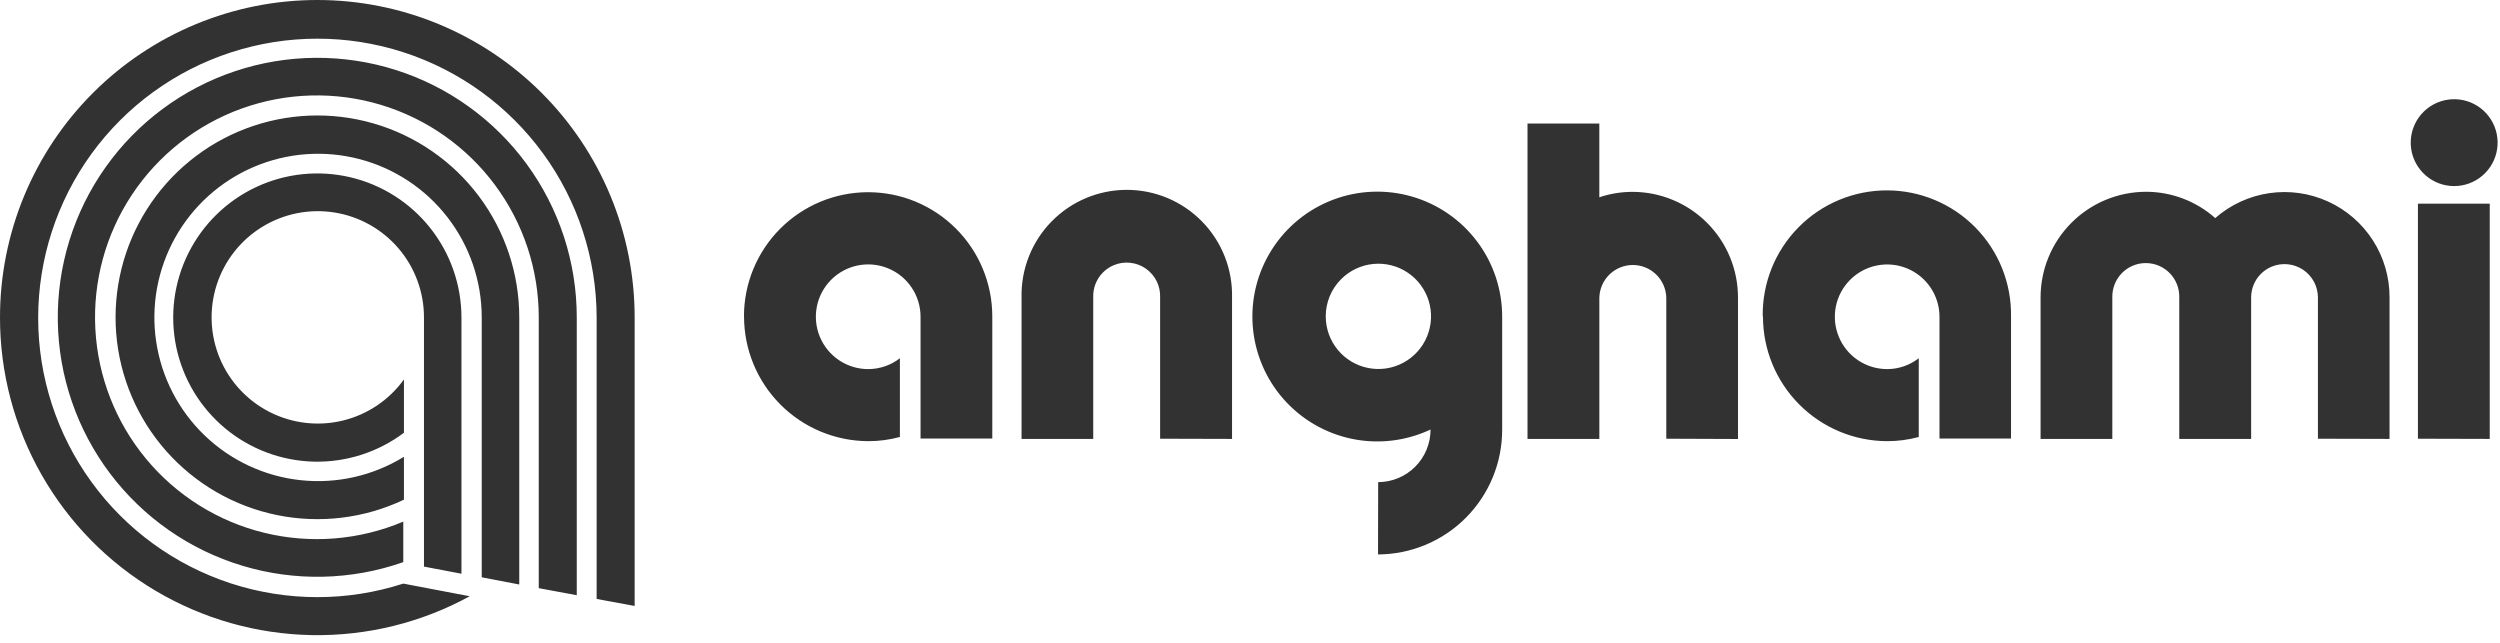
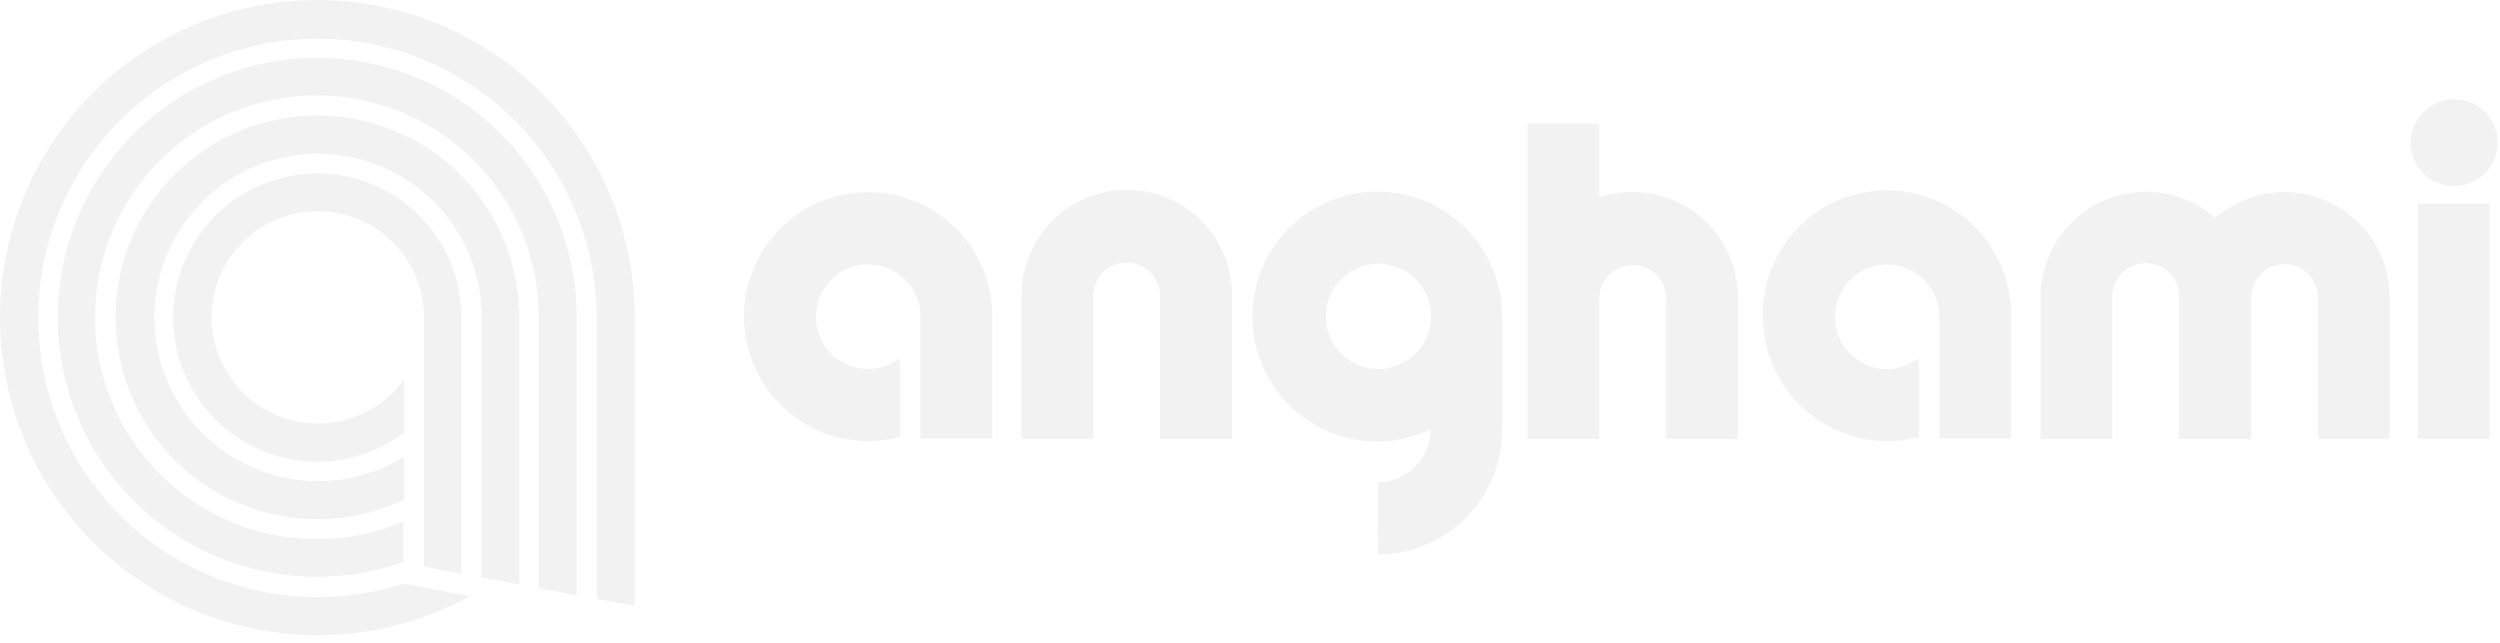
<svg xmlns="http://www.w3.org/2000/svg" width="214" height="55" viewBox="0 0 214 55" fill="none">
-   <path d="M117.972 41.271C119.163 41.268 120.305 40.791 121.146 39.947C121.986 39.102 122.457 37.958 122.455 36.766C120.36 37.754 118.002 38.035 115.734 37.567C113.466 37.099 111.412 35.907 109.879 34.171C108.347 32.435 107.42 30.249 107.237 27.94C107.054 25.632 107.626 23.326 108.866 21.371C110.106 19.415 111.947 17.915 114.113 17.096C116.279 16.277 118.653 16.183 120.876 16.829C123.1 17.475 125.054 18.825 126.445 20.677C127.835 22.529 128.586 24.782 128.586 27.098V36.783C128.589 39.607 127.472 42.317 125.479 44.319C123.487 46.321 120.782 47.45 117.958 47.46L117.972 41.271ZM113.484 27.081C113.484 28.125 113.846 29.135 114.508 29.941C115.17 30.747 116.092 31.298 117.115 31.5C118.138 31.703 119.2 31.544 120.119 31.052C121.038 30.559 121.758 29.763 122.156 28.799C122.554 27.835 122.605 26.762 122.301 25.765C121.996 24.767 121.356 23.906 120.487 23.328C119.619 22.75 118.578 22.491 117.54 22.596C116.502 22.7 115.533 23.161 114.797 23.9C114.379 24.318 114.049 24.814 113.823 25.36C113.598 25.906 113.483 26.491 113.484 27.081ZM150.889 27.081C150.868 25.673 151.128 24.274 151.652 22.966C152.177 21.659 152.957 20.468 153.946 19.465C154.935 18.461 156.113 17.664 157.413 17.12C158.713 16.576 160.108 16.296 161.516 16.296C162.925 16.296 164.32 16.576 165.62 17.12C166.92 17.664 168.098 18.461 169.087 19.465C170.076 20.468 170.856 21.659 171.38 22.966C171.905 24.274 172.165 25.673 172.144 27.081V37.54H166.02V27.098C166.016 26.213 165.75 25.349 165.256 24.616C164.762 23.882 164.062 23.311 163.244 22.974C162.426 22.638 161.527 22.551 160.659 22.725C159.792 22.899 158.996 23.327 158.371 23.953C157.746 24.579 157.32 25.376 157.148 26.244C156.976 27.111 157.064 28.011 157.402 28.828C157.74 29.646 158.313 30.345 159.048 30.837C159.783 31.329 160.647 31.593 161.532 31.595C162.515 31.596 163.47 31.269 164.246 30.665V37.406C163.361 37.645 162.448 37.766 161.532 37.764C158.709 37.752 156.005 36.621 154.014 34.62C152.023 32.618 150.907 29.909 150.91 27.086L150.889 27.081ZM63.683 27.081C63.683 24.263 64.803 21.559 66.796 19.566C68.789 17.573 71.493 16.453 74.311 16.453C77.13 16.453 79.834 17.573 81.827 19.566C83.82 21.559 84.94 24.263 84.94 27.081V37.54H78.799V27.098C78.796 26.212 78.531 25.348 78.036 24.613C77.542 23.878 76.841 23.306 76.022 22.97C75.203 22.633 74.302 22.546 73.434 22.721C72.566 22.896 71.769 23.324 71.144 23.951C70.519 24.579 70.094 25.377 69.922 26.246C69.751 27.115 69.841 28.015 70.18 28.833C70.52 29.651 71.094 30.349 71.831 30.841C72.567 31.333 73.433 31.595 74.319 31.595C75.301 31.595 76.255 31.267 77.031 30.665V37.406C76.147 37.645 75.234 37.766 74.319 37.764C71.494 37.753 68.79 36.623 66.797 34.622C64.805 32.62 63.688 29.91 63.69 27.086L63.683 27.081ZM198.414 37.554V25.468C198.414 24.998 198.298 24.536 198.077 24.121C197.855 23.707 197.535 23.353 197.145 23.091C196.754 22.83 196.305 22.668 195.838 22.621C195.37 22.574 194.898 22.643 194.463 22.821C194.115 22.965 193.8 23.176 193.533 23.442C193.267 23.708 193.057 24.024 192.913 24.372C192.77 24.719 192.696 25.092 192.697 25.468V37.573H186.545V25.466C186.555 25.083 186.489 24.702 186.35 24.345C186.211 23.988 186.002 23.662 185.735 23.387C185.468 23.113 185.148 22.894 184.796 22.745C184.443 22.596 184.063 22.519 183.68 22.519C183.297 22.519 182.918 22.596 182.565 22.745C182.212 22.894 181.892 23.113 181.625 23.387C181.358 23.662 181.149 23.988 181.01 24.345C180.871 24.702 180.805 25.083 180.815 25.466V37.571H174.673V25.466C174.671 23.072 175.619 20.774 177.308 19.078C178.998 17.381 181.291 16.424 183.686 16.416C185.874 16.413 187.988 17.215 189.624 18.668C190.926 17.527 192.53 16.787 194.243 16.535C195.956 16.283 197.705 16.531 199.28 17.249C200.855 17.966 202.19 19.124 203.124 20.581C204.058 22.039 204.552 23.735 204.545 25.466V37.571L198.414 37.554ZM142.634 37.554V25.468C142.612 24.723 142.301 24.015 141.766 23.495C141.231 22.975 140.515 22.684 139.769 22.684C139.023 22.684 138.307 22.975 137.772 23.495C137.237 24.015 136.926 24.723 136.904 25.468V37.573H130.755V10.577H136.902V16.888C137.825 16.577 138.792 16.42 139.766 16.423C142.159 16.433 144.45 17.391 146.139 19.087C147.827 20.784 148.774 23.08 148.772 25.473V37.578L142.634 37.554ZM99.306 37.554V25.468C99.327 24.985 99.225 24.503 99.01 24.069C98.794 23.635 98.472 23.262 98.074 22.987C97.676 22.711 97.214 22.541 96.732 22.492C96.25 22.443 95.763 22.517 95.318 22.707C94.962 22.86 94.641 23.083 94.374 23.363C94.107 23.642 93.899 23.973 93.763 24.335C93.626 24.697 93.565 25.082 93.581 25.468V37.573H87.445V25.466C87.418 24.266 87.631 23.072 88.072 21.956C88.512 20.839 89.171 19.821 90.01 18.963C90.85 18.104 91.852 17.422 92.959 16.956C94.065 16.491 95.254 16.251 96.454 16.251C97.655 16.251 98.843 16.491 99.95 16.956C101.056 17.422 102.059 18.104 102.898 18.963C103.737 19.821 104.396 20.839 104.837 21.956C105.277 23.072 105.49 24.266 105.463 25.466V37.571L99.306 37.554ZM206.974 37.554V17.436H213.122V37.571L206.974 37.554ZM206.358 12.211C206.358 11.32 206.678 10.457 207.261 9.782C207.843 9.107 208.648 8.663 209.53 8.532C210.412 8.401 211.312 8.591 212.066 9.068C212.819 9.545 213.376 10.276 213.635 11.13C213.894 11.983 213.838 12.901 213.477 13.716C213.116 14.531 212.474 15.19 211.668 15.571C210.862 15.953 209.946 16.032 209.087 15.795C208.227 15.557 207.482 15.019 206.986 14.277C206.577 13.666 206.359 12.947 206.358 12.211ZM1.36212e-05 27.163C1.3546e-05 23.596 0.703 20.064 2.068 16.768C3.433 13.473 5.434 10.478 7.956 7.956C10.478 5.434 13.473 3.433 16.768 2.068C20.064 0.703 23.596 0 27.163 0C30.73 0 34.262 0.703 37.558 2.068C40.853 3.433 43.848 5.434 46.37 7.956C48.892 10.478 50.893 13.473 52.258 16.768C53.623 20.064 54.326 23.596 54.326 27.163V51.871L51.072 51.269V27.163C51.061 22.119 49.455 17.208 46.484 13.132C43.513 9.056 39.328 6.025 34.529 4.472C29.73 2.919 24.563 2.924 19.767 4.486C14.971 6.048 10.792 9.088 7.829 13.169C4.865 17.25 3.269 22.165 3.268 27.209C3.267 32.253 4.862 37.167 7.824 41.25C10.786 45.333 14.964 48.373 19.759 49.937C24.555 51.501 29.722 51.508 34.521 49.956L40.209 51.039C36.068 53.303 31.41 54.449 26.692 54.365C21.974 54.281 17.359 52.97 13.302 50.561C9.244 48.153 5.884 44.729 3.552 40.627C1.219 36.525 -0.005 31.886 1.36212e-05 27.168V27.163ZM46.117 50.347V27.163C46.118 23.082 44.804 19.11 42.371 15.835C39.938 12.559 36.515 10.154 32.609 8.976C28.702 7.798 24.52 7.91 20.681 9.294C16.843 10.679 13.553 13.263 11.298 16.663C9.043 20.064 7.943 24.101 8.162 28.175C8.38 32.25 9.905 36.145 12.511 39.285C15.117 42.426 18.664 44.643 22.629 45.609C26.593 46.575 30.763 46.239 34.521 44.65V48.118C30.074 49.68 25.246 49.788 20.734 48.424C16.222 47.061 12.261 44.298 9.423 40.535C6.585 36.771 5.018 32.203 4.948 27.49C4.879 22.777 6.31 18.164 9.035 14.319C11.76 10.473 15.638 7.594 20.108 6.098C24.577 4.602 29.407 4.566 33.898 5.996C38.389 7.426 42.309 10.248 45.09 14.053C47.872 17.858 49.371 22.45 49.371 27.163V50.949L46.117 50.347ZM41.236 49.417V27.163C41.234 24.062 40.203 21.049 38.304 18.597C36.406 16.145 33.748 14.392 30.747 13.613C27.745 12.833 24.57 13.072 21.719 14.291C18.867 15.51 16.501 17.64 14.99 20.348C13.48 23.056 12.91 26.189 13.371 29.256C13.832 32.322 15.297 35.149 17.537 37.293C19.777 39.438 22.665 40.779 25.749 41.105C28.832 41.432 31.937 40.727 34.577 39.1V42.772C31.195 44.377 27.382 44.84 23.714 44.091C20.046 43.343 16.72 41.422 14.237 38.62C11.754 35.818 10.249 32.285 9.948 28.553C9.647 24.821 10.566 21.092 12.567 17.928C14.568 14.763 17.543 12.335 21.043 11.007C24.544 9.679 28.381 9.525 31.977 10.567C35.573 11.608 38.734 13.79 40.983 16.783C43.232 19.776 44.448 23.419 44.448 27.163V50.033L41.236 49.417ZM36.292 48.501V27.163C36.291 24.997 35.517 22.903 34.109 21.257C32.702 19.612 30.753 18.523 28.613 18.187C26.474 17.851 24.284 18.289 22.44 19.424C20.595 20.559 19.216 22.315 18.551 24.376C17.887 26.437 17.98 28.668 18.813 30.667C19.647 32.665 21.168 34.301 23.1 35.278C25.033 36.255 27.251 36.511 29.355 35.998C31.459 35.485 33.311 34.238 34.577 32.481V37.043C32.356 38.713 29.636 39.584 26.858 39.516C24.08 39.447 21.407 38.442 19.271 36.665C17.135 34.887 15.662 32.44 15.09 29.721C14.518 27.001 14.882 24.168 16.121 21.681C17.36 19.194 19.403 17.198 21.918 16.016C24.433 14.835 27.274 14.537 29.979 15.172C32.685 15.806 35.097 17.335 36.825 19.512C38.553 21.688 39.495 24.384 39.5 27.163V49.11L36.292 48.501Z" fill="#1C1C1C" fill-opacity="0.9" />
+   <path d="M117.972 41.271C119.163 41.268 120.305 40.791 121.146 39.947C121.986 39.102 122.457 37.958 122.455 36.766C120.36 37.754 118.002 38.035 115.734 37.567C113.466 37.099 111.412 35.907 109.879 34.171C108.347 32.435 107.42 30.249 107.237 27.94C107.054 25.632 107.626 23.326 108.866 21.371C110.106 19.415 111.947 17.915 114.113 17.096C116.279 16.277 118.653 16.183 120.876 16.829C123.1 17.475 125.054 18.825 126.445 20.677C127.835 22.529 128.586 24.782 128.586 27.098V36.783C128.589 39.607 127.472 42.317 125.479 44.319C123.487 46.321 120.782 47.45 117.958 47.46L117.972 41.271ZM113.484 27.081C113.484 28.125 113.846 29.135 114.508 29.941C115.17 30.747 116.092 31.298 117.115 31.5C118.138 31.703 119.2 31.544 120.119 31.052C121.038 30.559 121.758 29.763 122.156 28.799C122.554 27.835 122.605 26.762 122.301 25.765C121.996 24.767 121.356 23.906 120.487 23.328C119.619 22.75 118.578 22.491 117.54 22.596C116.502 22.7 115.533 23.161 114.797 23.9C114.379 24.318 114.049 24.814 113.823 25.36C113.598 25.906 113.483 26.491 113.484 27.081ZM150.889 27.081C150.868 25.673 151.128 24.274 151.652 22.966C152.177 21.659 152.957 20.468 153.946 19.465C154.935 18.461 156.113 17.664 157.413 17.12C158.713 16.576 160.108 16.296 161.516 16.296C162.925 16.296 164.32 16.576 165.62 17.12C166.92 17.664 168.098 18.461 169.087 19.465C170.076 20.468 170.856 21.659 171.38 22.966C171.905 24.274 172.165 25.673 172.144 27.081V37.54H166.02V27.098C166.016 26.213 165.75 25.349 165.256 24.616C164.762 23.882 164.062 23.311 163.244 22.974C162.426 22.638 161.527 22.551 160.659 22.725C159.792 22.899 158.996 23.327 158.371 23.953C157.746 24.579 157.32 25.376 157.148 26.244C156.976 27.111 157.064 28.011 157.402 28.828C157.74 29.646 158.313 30.345 159.048 30.837C159.783 31.329 160.647 31.593 161.532 31.595C162.515 31.596 163.47 31.269 164.246 30.665V37.406C163.361 37.645 162.448 37.766 161.532 37.764C158.709 37.752 156.005 36.621 154.014 34.62C152.023 32.618 150.907 29.909 150.91 27.086L150.889 27.081ZM63.683 27.081C63.683 24.263 64.803 21.559 66.796 19.566C68.789 17.573 71.493 16.453 74.311 16.453C77.13 16.453 79.834 17.573 81.827 19.566C83.82 21.559 84.94 24.263 84.94 27.081V37.54H78.799V27.098C78.796 26.212 78.531 25.348 78.036 24.613C77.542 23.878 76.841 23.306 76.022 22.97C75.203 22.633 74.302 22.546 73.434 22.721C72.566 22.896 71.769 23.324 71.144 23.951C70.519 24.579 70.094 25.377 69.922 26.246C69.751 27.115 69.841 28.015 70.18 28.833C70.52 29.651 71.094 30.349 71.831 30.841C72.567 31.333 73.433 31.595 74.319 31.595C75.301 31.595 76.255 31.267 77.031 30.665V37.406C76.147 37.645 75.234 37.766 74.319 37.764C71.494 37.753 68.79 36.623 66.797 34.622C64.805 32.62 63.688 29.91 63.69 27.086L63.683 27.081ZM198.414 37.554V25.468C198.414 24.998 198.298 24.536 198.077 24.121C197.855 23.707 197.535 23.353 197.145 23.091C196.754 22.83 196.305 22.668 195.838 22.621C195.37 22.574 194.898 22.643 194.463 22.821C194.115 22.965 193.8 23.176 193.533 23.442C193.267 23.708 193.057 24.024 192.913 24.372C192.77 24.719 192.696 25.092 192.697 25.468V37.573H186.545V25.466C186.555 25.083 186.489 24.702 186.35 24.345C186.211 23.988 186.002 23.662 185.735 23.387C185.468 23.113 185.148 22.894 184.796 22.745C184.443 22.596 184.063 22.519 183.68 22.519C183.297 22.519 182.918 22.596 182.565 22.745C182.212 22.894 181.892 23.113 181.625 23.387C181.358 23.662 181.149 23.988 181.01 24.345C180.871 24.702 180.805 25.083 180.815 25.466V37.571H174.673V25.466C174.671 23.072 175.619 20.774 177.308 19.078C178.998 17.381 181.291 16.424 183.686 16.416C185.874 16.413 187.988 17.215 189.624 18.668C190.926 17.527 192.53 16.787 194.243 16.535C195.956 16.283 197.705 16.531 199.28 17.249C200.855 17.966 202.19 19.124 203.124 20.581C204.058 22.039 204.552 23.735 204.545 25.466V37.571L198.414 37.554ZM142.634 37.554V25.468C142.612 24.723 142.301 24.015 141.766 23.495C141.231 22.975 140.515 22.684 139.769 22.684C139.023 22.684 138.307 22.975 137.772 23.495C137.237 24.015 136.926 24.723 136.904 25.468V37.573H130.755V10.577H136.902V16.888C137.825 16.577 138.792 16.42 139.766 16.423C142.159 16.433 144.45 17.391 146.139 19.087C147.827 20.784 148.774 23.08 148.772 25.473V37.578L142.634 37.554ZM99.306 37.554V25.468C99.327 24.985 99.225 24.503 99.01 24.069C98.794 23.635 98.472 23.262 98.074 22.987C97.676 22.711 97.214 22.541 96.732 22.492C96.25 22.443 95.763 22.517 95.318 22.707C94.962 22.86 94.641 23.083 94.374 23.363C94.107 23.642 93.899 23.973 93.763 24.335C93.626 24.697 93.565 25.082 93.581 25.468V37.573H87.445V25.466C87.418 24.266 87.631 23.072 88.072 21.956C88.512 20.839 89.171 19.821 90.01 18.963C90.85 18.104 91.852 17.422 92.959 16.956C94.065 16.491 95.254 16.251 96.454 16.251C97.655 16.251 98.843 16.491 99.95 16.956C101.056 17.422 102.059 18.104 102.898 18.963C103.737 19.821 104.396 20.839 104.837 21.956C105.277 23.072 105.49 24.266 105.463 25.466V37.571L99.306 37.554ZM206.974 37.554V17.436H213.122V37.571L206.974 37.554ZM206.358 12.211C206.358 11.32 206.678 10.457 207.261 9.782C207.843 9.107 208.648 8.663 209.53 8.532C210.412 8.401 211.312 8.591 212.066 9.068C212.819 9.545 213.376 10.276 213.635 11.13C213.894 11.983 213.838 12.901 213.477 13.716C213.116 14.531 212.474 15.19 211.668 15.571C210.862 15.953 209.946 16.032 209.087 15.795C208.227 15.557 207.482 15.019 206.986 14.277C206.577 13.666 206.359 12.947 206.358 12.211ZM1.36212e-05 27.163C1.3546e-05 23.596 0.703 20.064 2.068 16.768C3.433 13.473 5.434 10.478 7.956 7.956C10.478 5.434 13.473 3.433 16.768 2.068C20.064 0.703 23.596 0 27.163 0C30.73 0 34.262 0.703 37.558 2.068C40.853 3.433 43.848 5.434 46.37 7.956C48.892 10.478 50.893 13.473 52.258 16.768C53.623 20.064 54.326 23.596 54.326 27.163V51.871L51.072 51.269V27.163C51.061 22.119 49.455 17.208 46.484 13.132C43.513 9.056 39.328 6.025 34.529 4.472C29.73 2.919 24.563 2.924 19.767 4.486C14.971 6.048 10.792 9.088 7.829 13.169C4.865 17.25 3.269 22.165 3.268 27.209C3.267 32.253 4.862 37.167 7.824 41.25C10.786 45.333 14.964 48.373 19.759 49.937C24.555 51.501 29.722 51.508 34.521 49.956L40.209 51.039C36.068 53.303 31.41 54.449 26.692 54.365C21.974 54.281 17.359 52.97 13.302 50.561C9.244 48.153 5.884 44.729 3.552 40.627C1.219 36.525 -0.005 31.886 1.36212e-05 27.168V27.163ZM46.117 50.347V27.163C46.118 23.082 44.804 19.11 42.371 15.835C39.938 12.559 36.515 10.154 32.609 8.976C28.702 7.798 24.52 7.91 20.681 9.294C16.843 10.679 13.553 13.263 11.298 16.663C9.043 20.064 7.943 24.101 8.162 28.175C8.38 32.25 9.905 36.145 12.511 39.285C15.117 42.426 18.664 44.643 22.629 45.609C26.593 46.575 30.763 46.239 34.521 44.65V48.118C30.074 49.68 25.246 49.788 20.734 48.424C16.222 47.061 12.261 44.298 9.423 40.535C6.585 36.771 5.018 32.203 4.948 27.49C4.879 22.777 6.31 18.164 9.035 14.319C11.76 10.473 15.638 7.594 20.108 6.098C24.577 4.602 29.407 4.566 33.898 5.996C38.389 7.426 42.309 10.248 45.09 14.053C47.872 17.858 49.371 22.45 49.371 27.163V50.949L46.117 50.347ZM41.236 49.417V27.163C41.234 24.062 40.203 21.049 38.304 18.597C36.406 16.145 33.748 14.392 30.747 13.613C27.745 12.833 24.57 13.072 21.719 14.291C18.867 15.51 16.501 17.64 14.99 20.348C13.48 23.056 12.91 26.189 13.371 29.256C13.832 32.322 15.297 35.149 17.537 37.293C19.777 39.438 22.665 40.779 25.749 41.105C28.832 41.432 31.937 40.727 34.577 39.1V42.772C31.195 44.377 27.382 44.84 23.714 44.091C20.046 43.343 16.72 41.422 14.237 38.62C11.754 35.818 10.249 32.285 9.948 28.553C9.647 24.821 10.566 21.092 12.567 17.928C14.568 14.763 17.543 12.335 21.043 11.007C24.544 9.679 28.381 9.525 31.977 10.567C35.573 11.608 38.734 13.79 40.983 16.783C43.232 19.776 44.448 23.419 44.448 27.163V50.033L41.236 49.417ZM36.292 48.501V27.163C36.291 24.997 35.517 22.903 34.109 21.257C32.702 19.612 30.753 18.523 28.613 18.187C26.474 17.851 24.284 18.289 22.44 19.424C20.595 20.559 19.216 22.315 18.551 24.376C17.887 26.437 17.98 28.668 18.813 30.667C19.647 32.665 21.168 34.301 23.1 35.278C25.033 36.255 27.251 36.511 29.355 35.998C31.459 35.485 33.311 34.238 34.577 32.481V37.043C32.356 38.713 29.636 39.584 26.858 39.516C24.08 39.447 21.407 38.442 19.271 36.665C17.135 34.887 15.662 32.44 15.09 29.721C14.518 27.001 14.882 24.168 16.121 21.681C17.36 19.194 19.403 17.198 21.918 16.016C24.433 14.835 27.274 14.537 29.979 15.172C32.685 15.806 35.097 17.335 36.825 19.512C38.553 21.688 39.495 24.384 39.5 27.163V49.11L36.292 48.501Z" fill="#F1F1F1" fill-opacity="0.9" />
</svg>
